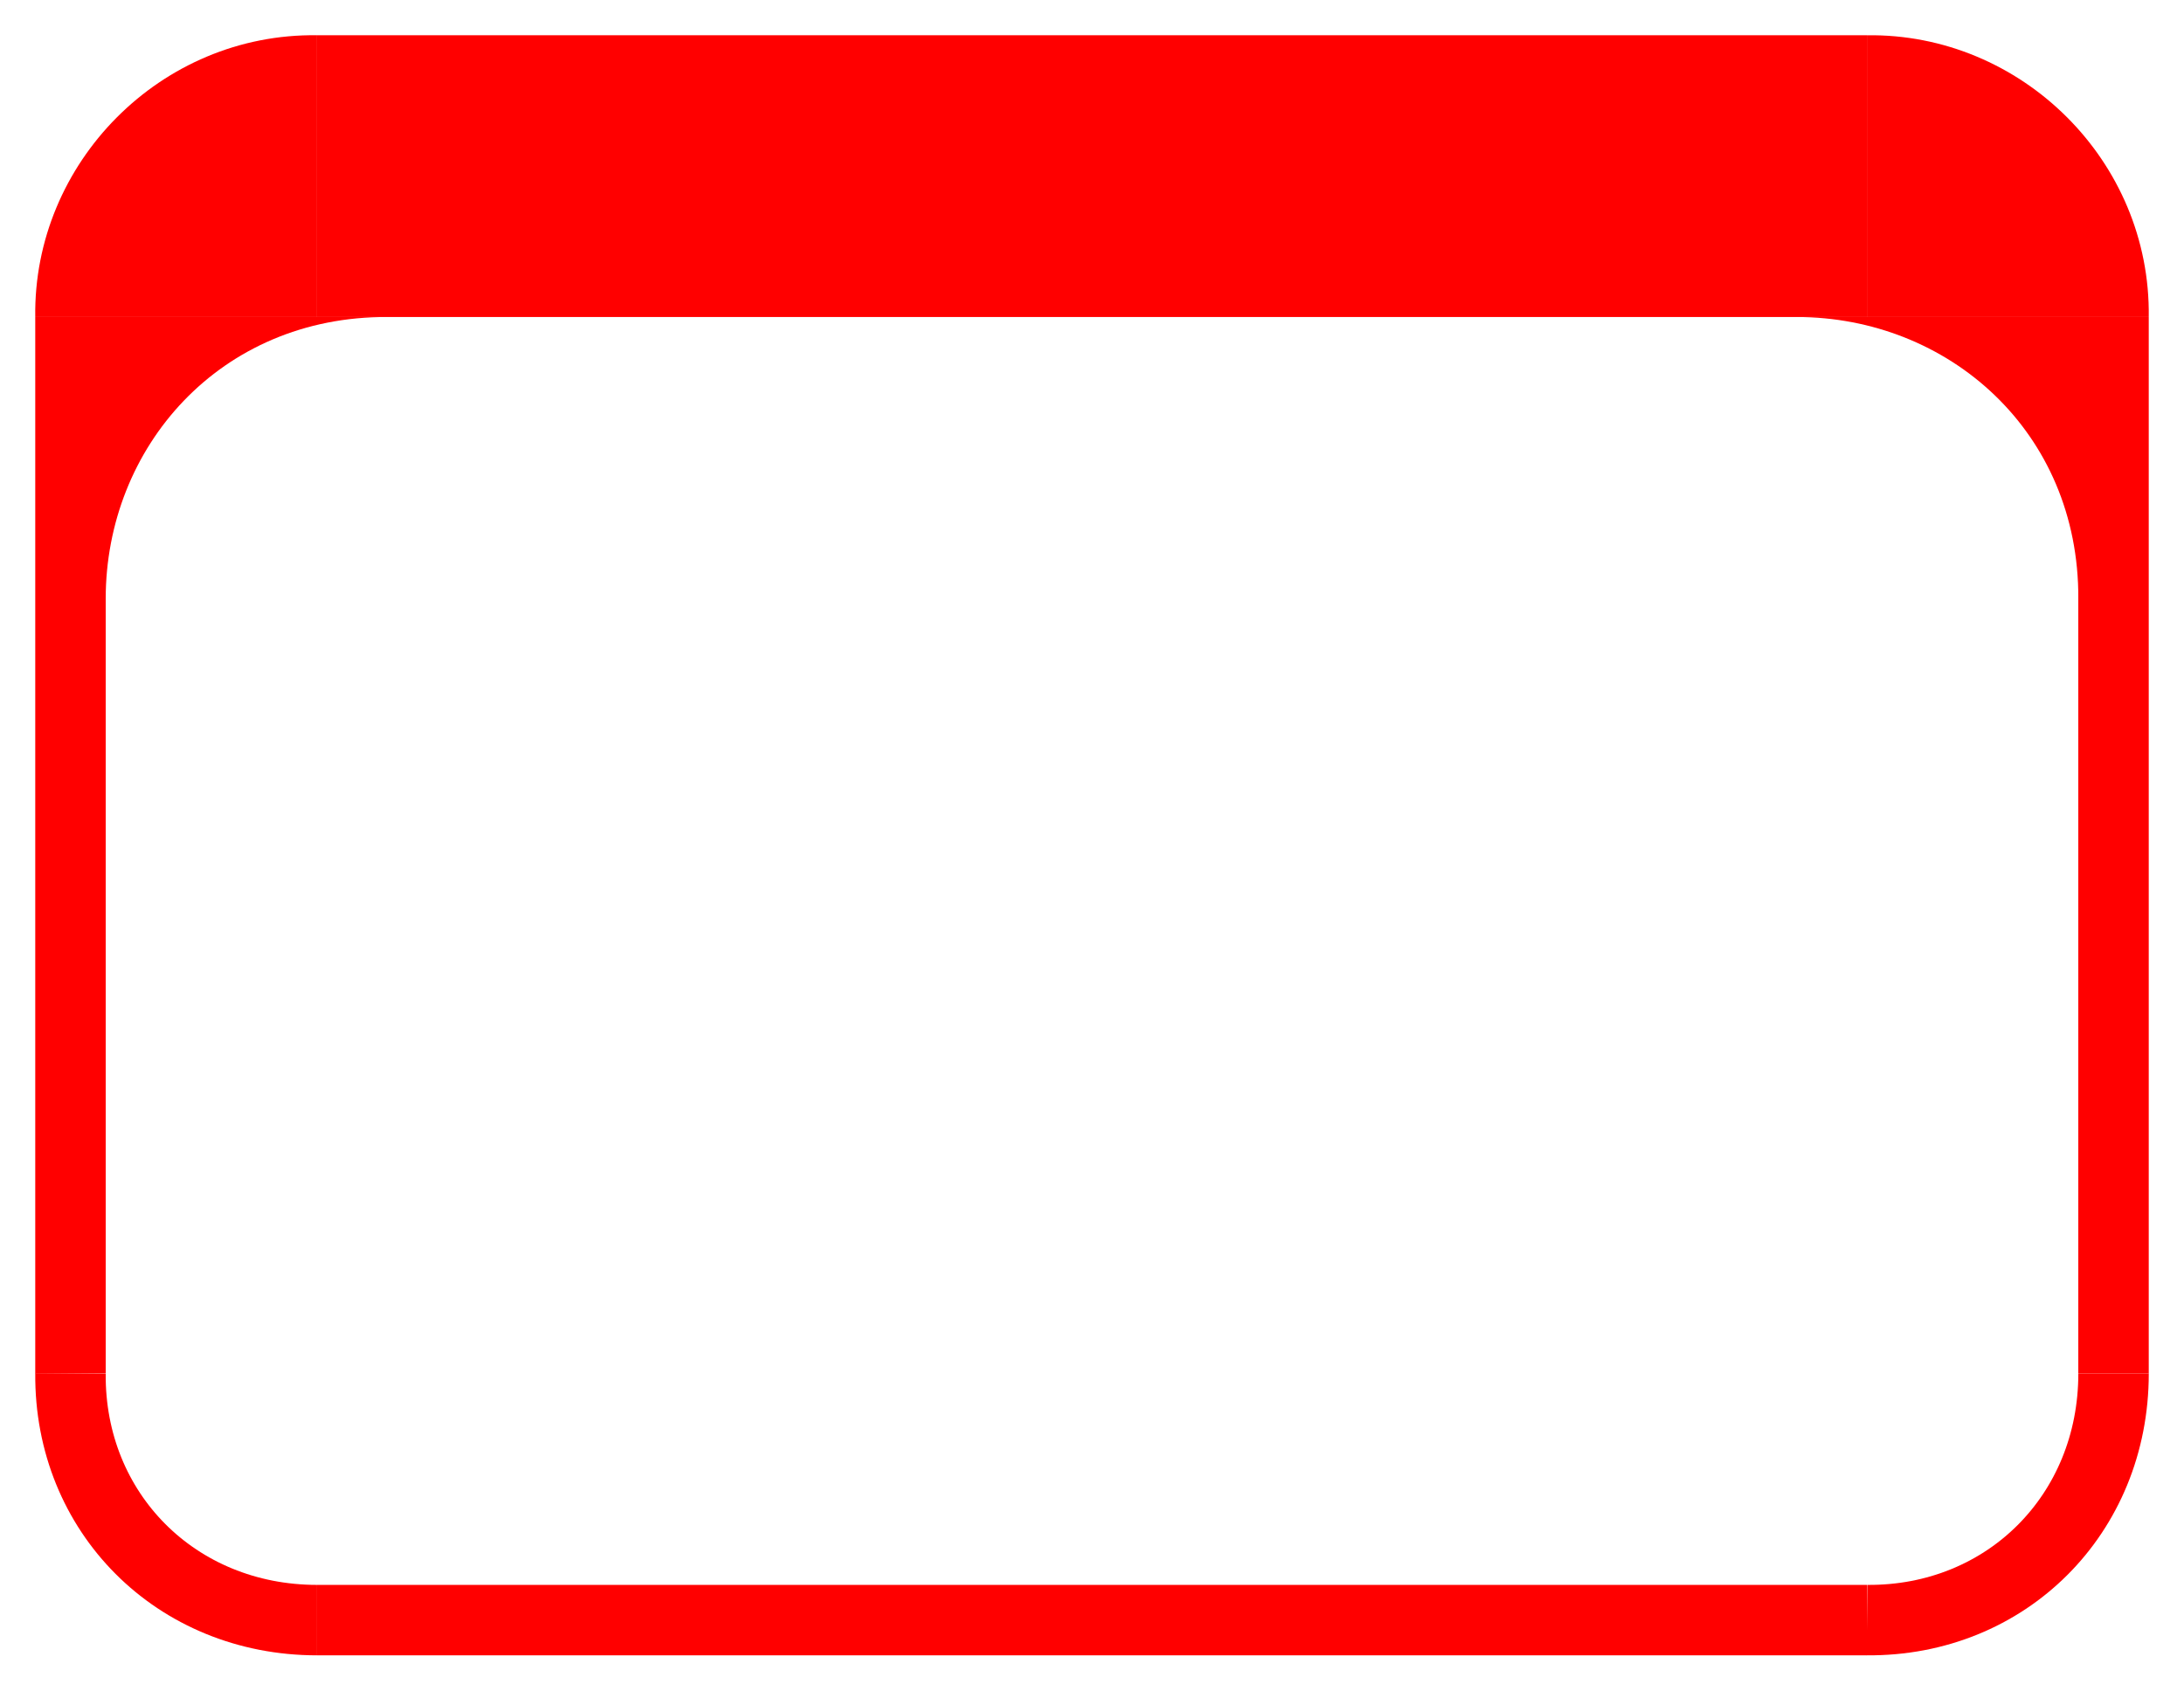
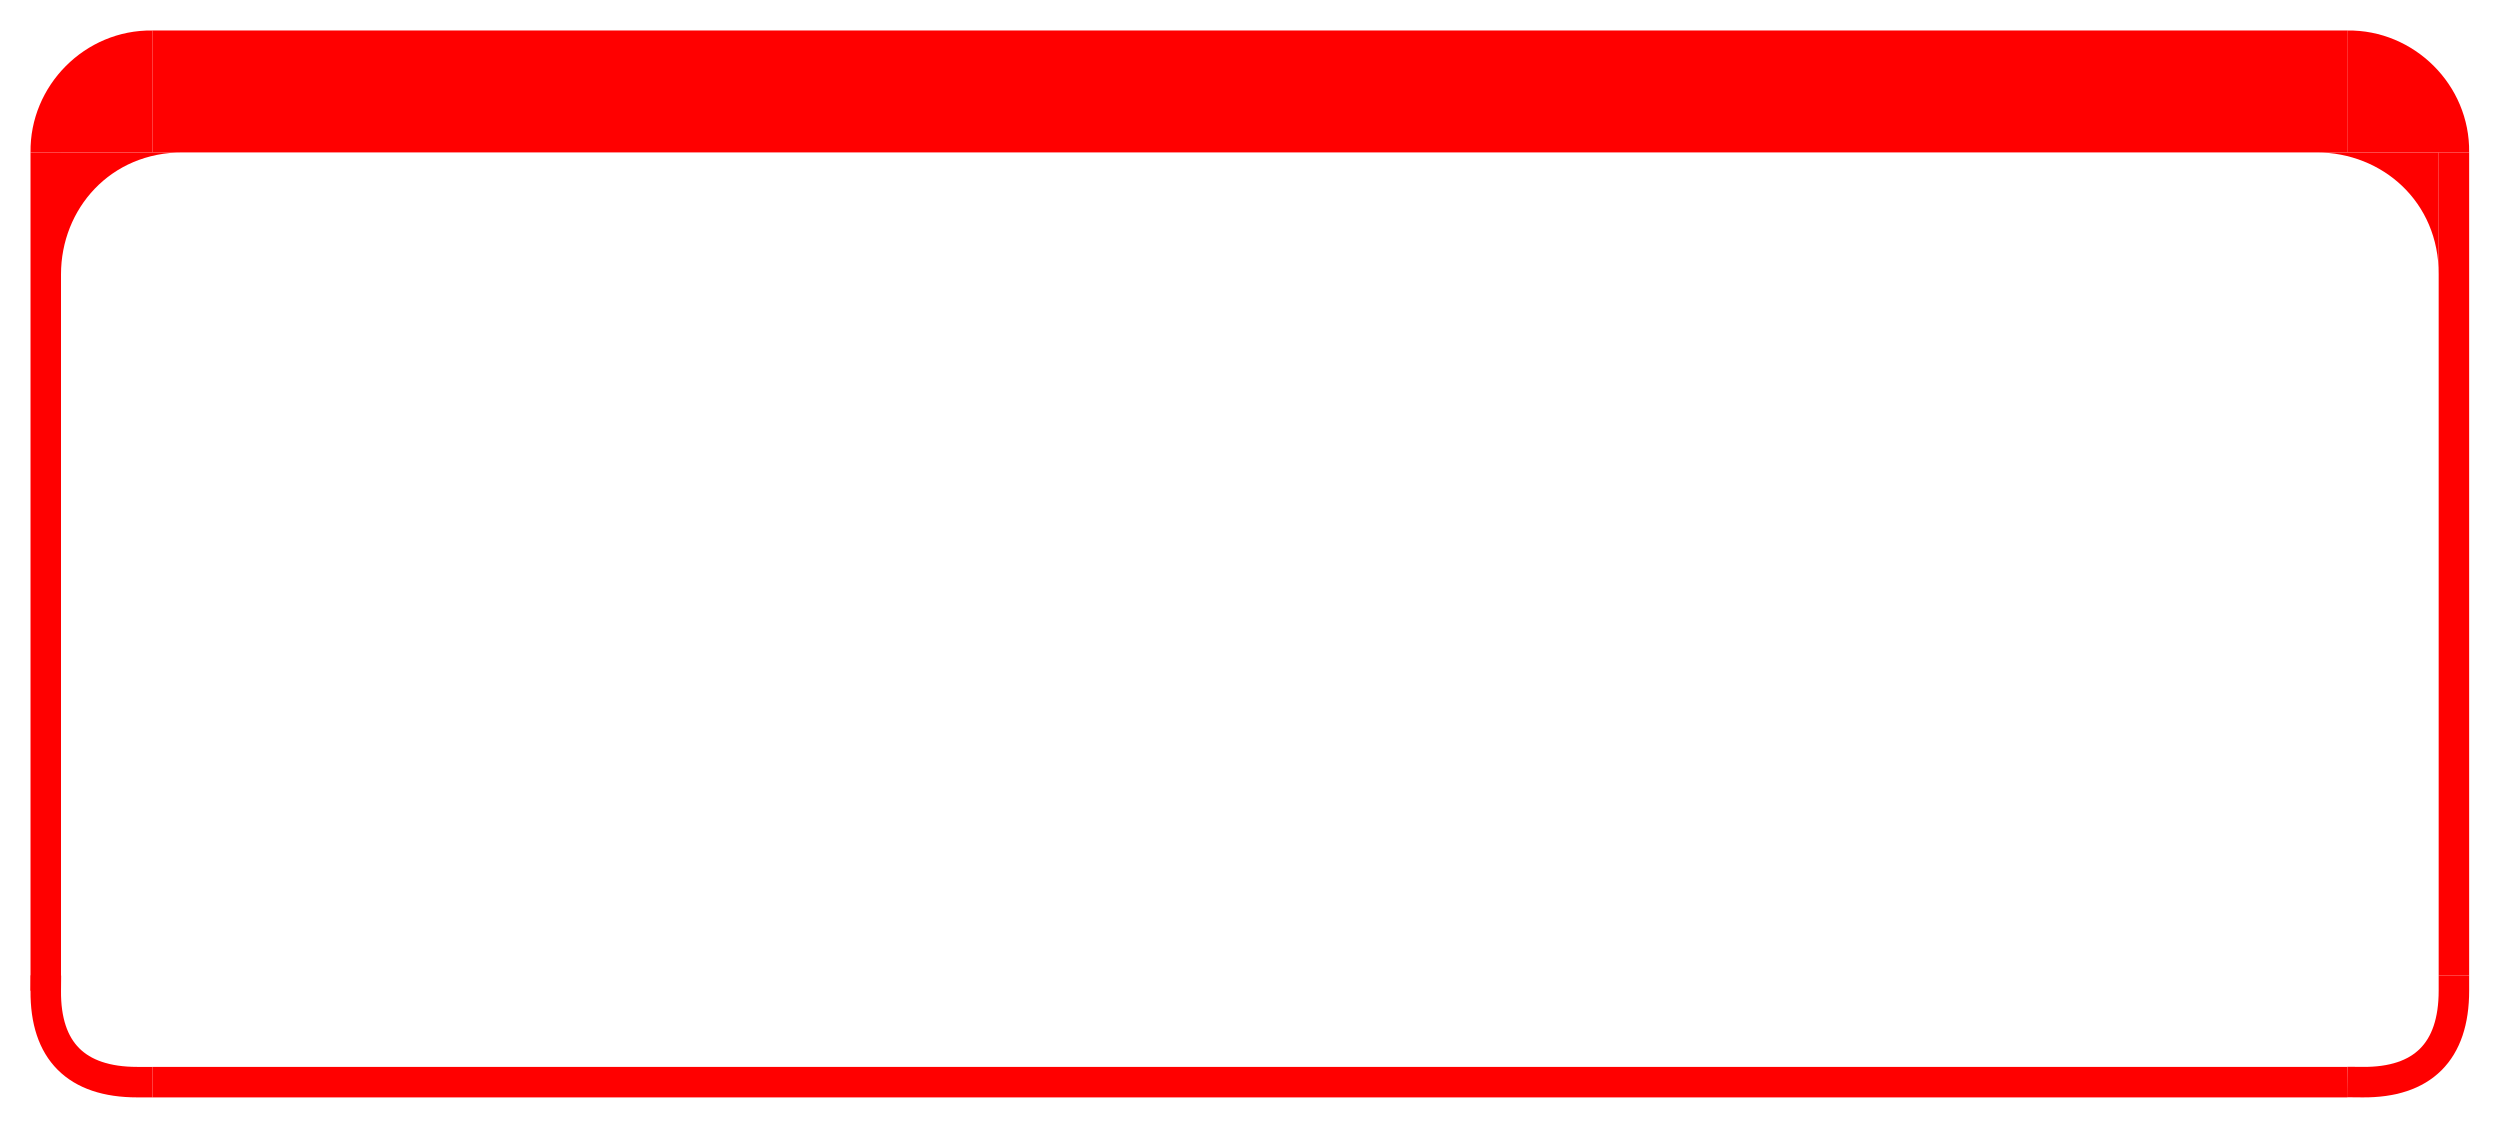
- <svg xmlns="http://www.w3.org/2000/svg" width="620.008" height="480.008" id="svg4208" version="1.1">
-   <defs id="defs4210" />
-   <g id="layer1" transform="translate(-49.99601,-289.5011)">
-     <path style="fill:#ff0000;stroke:none" d="m 579.996,299.517 0,80 80,0 c 0.625,-44.377 -36.248,-80.625 -80,-80 z" id="path3026" />
-     <path style="fill:#ff0000;stroke:none" d="m 60.004,379.509 80,0 0,-80 c -44.377,-0.625 -80.625,36.248 -80,80 z" id="path3026-7" />
-     <path style="fill:#ff0000;stroke:none" d="m 160.004,379.51 -80,0 0,80 c 0,-43.01 32.432,-80.221 80,-80 z" id="path3071-4" />
-     <path style="fill:#ff0000;stroke:none" d="m 640.003,459.509 0,-80 -80,0 c 43.01,0 80.221,32.432 80,80 z" id="path3071-4-9" />
-     <rect style="fill:#ff0000;fill-opacity:1;stroke:none" id="rect3799" width="440" height="80" x="140.004" y="299.509" />
-     <rect style="fill:#ff0000;fill-opacity:1;stroke:none" id="rect3801" width="20" height="300" x="60.004" y="379.509" />
-     <rect style="fill:#ff0000;fill-opacity:1;stroke:none" id="rect3801-2" width="20" height="300" x="639.996" y="379.509" />
-     <rect style="fill:#ff0000;fill-opacity:1;stroke:none" id="rect3801-5" width="20" height="440" x="739.509" y="-580.004" transform="matrix(0,1,-1,0,0,0)" />
-     <path style="fill:none;stroke:#ff0000;stroke-width:20;stroke-linecap:butt;stroke-linejoin:miter;stroke-miterlimit:4;stroke-opacity:1;stroke-dasharray:none" d="m 70.007,679.509 c -0.338,39.493 30,70 70,70" id="path3839-08" />
-     <path style="fill:none;stroke:#ff0000;stroke-width:20;stroke-linecap:butt;stroke-linejoin:miter;stroke-miterlimit:4;stroke-opacity:1;stroke-dasharray:none" d="m 580.004,749.506 c 39.493,0.338 70,-30 70,-70" id="path3839-0-8-3-3" />
+ <svg xmlns="http://www.w3.org/2000/svg" width="820.129" height="370.337" id="svg2" version="1.1">
+   <defs id="defs4">
+     <marker orient="auto" refY="0" refX="0" id="Arrow2Mend" style="overflow:visible">
+       <path id="path3829" style="fill-rule:evenodd;stroke-width:0.625;stroke-linejoin:round" d="M 8.719,4.034 -2.207,0.016 8.719,-4.002 c -1.745,2.372 -1.735,5.617 -6e-7,8.035 z" transform="scale(-0.6,-0.6)" />
+     </marker>
+     <marker orient="auto" refY="0" refX="0" id="Arrow2Mstart" style="overflow:visible">
+       <path id="path3826" style="fill-rule:evenodd;stroke-width:0.625;stroke-linejoin:round" d="M 8.719,4.034 -2.207,0.016 8.719,-4.002 c -1.745,2.372 -1.735,5.617 -6e-7,8.035 z" transform="scale(0.6,0.6)" />
+     </marker>
+     <marker orient="auto" refY="0" refX="0" id="Arrow2Sstart" style="overflow:visible">
+       <path id="path3832" style="fill-rule:evenodd;stroke-width:0.625;stroke-linejoin:round" d="M 8.719,4.034 -2.207,0.016 8.719,-4.002 c -1.745,2.372 -1.735,5.617 -6e-7,8.035 z" transform="matrix(0.3,0,0,0.3,-0.69,0)" />
+     </marker>
+     <marker orient="auto" refY="0" refX="0" id="Arrow2Send" style="overflow:visible">
+       <path id="path3835" style="fill-rule:evenodd;stroke-width:0.625;stroke-linejoin:round" d="M 8.719,4.034 -2.207,0.016 8.719,-4.002 c -1.745,2.372 -1.735,5.617 -6e-7,8.035 z" transform="matrix(-0.3,0,0,-0.3,0.69,0)" />
+     </marker>
+     <marker orient="auto" refY="0" refX="0" id="Arrow1Lstart" style="overflow:visible">
+       <path id="path3802" d="M 0,0 5,-5 -12.5,0 5,5 0,0 z" style="fill-rule:evenodd;stroke:#000000;stroke-width:1pt" transform="matrix(0.8,0,0,0.8,10,0)" />
+     </marker>
+     <marker orient="auto" refY="0" refX="0" id="Arrow2Mstart-7" style="overflow:visible">
+       <path id="path3826-3" style="fill-rule:evenodd;stroke-width:0.625;stroke-linejoin:round" d="M 8.719,4.034 -2.207,0.016 8.719,-4.002 c -1.745,2.372 -1.735,5.617 -6e-7,8.035 z" transform="scale(0.6,0.6)" />
+     </marker>
+     <marker orient="auto" refY="0" refX="0" id="Arrow2Mend-5" style="overflow:visible">
+       <path id="path3829-3" style="fill-rule:evenodd;stroke-width:0.625;stroke-linejoin:round" d="M 8.719,4.034 -2.207,0.016 8.719,-4.002 c -1.745,2.372 -1.735,5.617 -6e-7,8.035 z" transform="scale(-0.6,-0.6)" />
+     </marker>
+     <marker orient="auto" refY="0" refX="0" id="Arrow2Sstart-0" style="overflow:visible">
+       <path id="path3832-5" style="fill-rule:evenodd;stroke-width:0.625;stroke-linejoin:round" d="M 8.719,4.034 -2.207,0.016 8.719,-4.002 c -1.745,2.372 -1.735,5.617 -6e-7,8.035 z" transform="matrix(0.3,0,0,0.3,-0.69,0)" />
+     </marker>
+     <marker orient="auto" refY="0" refX="0" id="Arrow2Send-7" style="overflow:visible">
+       <path id="path3835-3" style="fill-rule:evenodd;stroke-width:0.625;stroke-linejoin:round" d="M 8.719,4.034 -2.207,0.016 8.719,-4.002 c -1.745,2.372 -1.735,5.617 -6e-7,8.035 z" transform="matrix(-0.3,0,0,-0.3,0.69,0)" />
+     </marker>
+     <marker orient="auto" refY="0" refX="0" id="Arrow2Mstart-7-4" style="overflow:visible">
+       <path id="path3826-3-4" style="fill-rule:evenodd;stroke-width:0.625;stroke-linejoin:round" d="M 8.719,4.034 -2.207,0.016 8.719,-4.002 c -1.745,2.372 -1.735,5.617 -6e-7,8.035 z" transform="scale(0.6,0.6)" />
+     </marker>
+     <marker orient="auto" refY="0" refX="0" id="Arrow2Mend-5-4" style="overflow:visible">
+       <path id="path3829-3-6" style="fill-rule:evenodd;stroke-width:0.625;stroke-linejoin:round" d="M 8.719,4.034 -2.207,0.016 8.719,-4.002 c -1.745,2.372 -1.735,5.617 -6e-7,8.035 z" transform="scale(-0.6,-0.6)" />
+     </marker>
+     <marker orient="auto" refY="0" refX="0" id="Arrow2Mstart-7-5" style="overflow:visible">
+       <path id="path3826-3-8" style="fill-rule:evenodd;stroke-width:0.625;stroke-linejoin:round" d="M 8.719,4.034 -2.207,0.016 8.719,-4.002 c -1.745,2.372 -1.735,5.617 -6e-7,8.035 z" transform="scale(0.6,0.6)" />
+     </marker>
+     <marker orient="auto" refY="0" refX="0" id="Arrow2Mend-5-3" style="overflow:visible">
+       <path id="path3829-3-7" style="fill-rule:evenodd;stroke-width:0.625;stroke-linejoin:round" d="M 8.719,4.034 -2.207,0.016 8.719,-4.002 c -1.745,2.372 -1.735,5.617 -6e-7,8.035 z" transform="scale(-0.6,-0.6)" />
+     </marker>
+     <marker orient="auto" refY="0" refX="0" id="Arrow2Mstart-7-57" style="overflow:visible">
+       <path id="path3826-3-41" style="fill-rule:evenodd;stroke-width:0.625;stroke-linejoin:round" d="M 8.719,4.034 -2.207,0.016 8.719,-4.002 c -1.745,2.372 -1.735,5.617 -6e-7,8.035 z" transform="scale(0.6,0.6)" />
+     </marker>
+     <marker orient="auto" refY="0" refX="0" id="Arrow2Mend-5-39" style="overflow:visible">
+       <path id="path3829-3-5" style="fill-rule:evenodd;stroke-width:0.625;stroke-linejoin:round" d="M 8.719,4.034 -2.207,0.016 8.719,-4.002 c -1.745,2.372 -1.735,5.617 -6e-7,8.035 z" transform="scale(-0.6,-0.6)" />
+     </marker>
+     <marker orient="auto" refY="0" refX="0" id="Arrow2Mstart-7-54" style="overflow:visible">
+       <path id="path3826-3-0" style="fill-rule:evenodd;stroke-width:0.625;stroke-linejoin:round" d="M 8.719,4.034 -2.207,0.016 8.719,-4.002 c -1.745,2.372 -1.735,5.617 -6e-7,8.035 z" transform="scale(0.6,0.6)" />
+     </marker>
+     <marker orient="auto" refY="0" refX="0" id="Arrow2Mend-5-1" style="overflow:visible">
+       <path id="path3829-3-51" style="fill-rule:evenodd;stroke-width:0.625;stroke-linejoin:round" d="M 8.719,4.034 -2.207,0.016 8.719,-4.002 c -1.745,2.372 -1.735,5.617 -6e-7,8.035 z" transform="scale(-0.6,-0.6)" />
+     </marker>
+     <marker orient="auto" refY="0" refX="0" id="Arrow2Mstart-7-6" style="overflow:visible">
+       <path id="path3826-3-7" style="fill-rule:evenodd;stroke-width:0.625;stroke-linejoin:round" d="M 8.719,4.034 -2.207,0.016 8.719,-4.002 c -1.745,2.372 -1.735,5.617 -6e-7,8.035 z" transform="scale(0.6,0.6)" />
+     </marker>
+     <marker orient="auto" refY="0" refX="0" id="Arrow2Mend-5-5" style="overflow:visible">
+       <path id="path3829-3-2" style="fill-rule:evenodd;stroke-width:0.625;stroke-linejoin:round" d="M 8.719,4.034 -2.207,0.016 8.719,-4.002 c -1.745,2.372 -1.735,5.617 -6e-7,8.035 z" transform="scale(-0.6,-0.6)" />
+     </marker>
+     <marker orient="auto" refY="0" refX="0" id="marker8110" style="overflow:visible">
+       <path id="path8112" style="fill-rule:evenodd;stroke-width:0.625;stroke-linejoin:round" d="M 8.719,4.034 -2.207,0.016 8.719,-4.002 c -1.745,2.372 -1.735,5.617 -6e-7,8.035 z" transform="scale(0.6,0.6)" />
+     </marker>
+     <marker orient="auto" refY="0" refX="0" id="marker8114" style="overflow:visible">
+       <path id="path8116" style="fill-rule:evenodd;stroke-width:0.625;stroke-linejoin:round" d="M 8.719,4.034 -2.207,0.016 8.719,-4.002 c -1.745,2.372 -1.735,5.617 -6e-7,8.035 z" transform="scale(-0.6,-0.6)" />
+     </marker>
+     <marker orient="auto" refY="0" refX="0" id="Arrow2Mstart-7-8" style="overflow:visible">
+       <path id="path3826-3-9" style="fill-rule:evenodd;stroke-width:0.625;stroke-linejoin:round" d="M 8.719,4.034 -2.207,0.016 8.719,-4.002 c -1.745,2.372 -1.735,5.617 -6e-7,8.035 z" transform="scale(0.6,0.6)" />
+     </marker>
+     <marker orient="auto" refY="0" refX="0" id="Arrow2Mend-5-54" style="overflow:visible">
+       <path id="path3829-3-0" style="fill-rule:evenodd;stroke-width:0.625;stroke-linejoin:round" d="M 8.719,4.034 -2.207,0.016 8.719,-4.002 c -1.745,2.372 -1.735,5.617 -6e-7,8.035 z" transform="scale(-0.6,-0.6)" />
+     </marker>
+     <marker orient="auto" refY="0" refX="0" id="marker8185" style="overflow:visible">
+       <path id="path8187" style="fill-rule:evenodd;stroke-width:0.625;stroke-linejoin:round" d="M 8.719,4.034 -2.207,0.016 8.719,-4.002 c -1.745,2.372 -1.735,5.617 -6e-7,8.035 z" transform="scale(0.6,0.6)" />
+     </marker>
+     <marker orient="auto" refY="0" refX="0" id="marker8189" style="overflow:visible">
+       <path id="path8191" style="fill-rule:evenodd;stroke-width:0.625;stroke-linejoin:round" d="M 8.719,4.034 -2.207,0.016 8.719,-4.002 c -1.745,2.372 -1.735,5.617 -6e-7,8.035 z" transform="scale(-0.6,-0.6)" />
+     </marker>
+   </defs>
+   <g id="layer1" transform="translate(0.01133085,-322.3622)">
+     <flowRoot xml:space="preserve" id="flowRoot3149" style="font-size:40px;font-style:normal;font-weight:normal;line-height:125%;letter-spacing:0px;word-spacing:0px;fill:#000000;fill-opacity:1;stroke:none;font-family:Sans">
+       <flowRegion id="flowRegion3151">
+         <rect id="rect3153" width="66.281" height="80.037" x="230.107" y="80.662" />
+       </flowRegion>
+       <flowPara id="flowPara3155" />
+     </flowRoot>
+     <flowRoot xml:space="preserve" id="flowRoot3157" style="font-size:40px;font-style:normal;font-weight:normal;line-height:125%;letter-spacing:0px;word-spacing:0px;fill:#000000;fill-opacity:1;stroke:none;font-family:Sans">
+       <flowRegion id="flowRegion3159">
+         <rect id="rect3161" width="0" height="57.527" x="393.932" y="231.982" />
+       </flowRegion>
+       <flowPara id="flowPara3163" />
+     </flowRoot>
+     <flowRoot xml:space="preserve" id="flowRoot3165" style="font-size:40px;font-style:normal;font-weight:normal;line-height:125%;letter-spacing:0px;word-spacing:0px;fill:#000000;fill-opacity:1;stroke:none;font-family:Sans">
+       <flowRegion id="flowRegion3167">
+         <rect id="rect3169" width="5.002" height="217.601" x="48.773" y="-109.426" />
+       </flowRegion>
+       <flowPara id="flowPara3171" />
+     </flowRoot>
+     <rect style="fill:#ff0000;fill-opacity:1;stroke:none" id="rect3799" width="720" height="40" x="50" y="332.362" />
+     <rect style="fill:#ff0000;fill-opacity:1;stroke:none" id="rect3801-5" width="10.008" height="720" x="672.362" y="-770" transform="matrix(0,1,-1,0,0,0)" />
+     <path style="fill:#ff0000;stroke:none" d="m 10.004,372.362 40.004,0 0,-39.996 c -22.191,-0.313 -40.317,18.122 -40.004,39.996 z" id="path3026-7-2-0" />
+     <path style="fill:#ff0000;stroke:none" d="m 770,332.366 0,39.996 39.996,0 C 810.309,350.176 791.874,332.054 770,332.366 z" id="path3026-6-9" />
+     <path style="fill:none;stroke:#ff0000;stroke-width:10;stroke-linecap:square;stroke-linejoin:miter;stroke-miterlimit:4;stroke-opacity:1;stroke-dasharray:none" d="m 775,677.36 c 19.746,0.169 30,-10.001 30,-30" id="path3839-0-7-6-47" />
+     <path style="fill:#ff0000;stroke:none" d="m 60,372.371 -40,0 0,40 c 0,-21.505 16.216,-40.11 40,-40 z" id="path3071-4-8-2" />
+     <path style="fill:#ff0000;stroke:none" d="m 800,412.37 0,-40 -40,0 c 21.505,0 40.11,16.216 40,40 z" id="path3071-4-9-29-8" />
+     <path style="fill:none;stroke:#ff0000;stroke-width:10;stroke-linecap:square;stroke-linejoin:miter;stroke-miterlimit:4;stroke-opacity:1;stroke-dasharray:none" d="m 15.002,647.362 c -0.169,19.746 10.001,30 30,30" id="path3839-0-7-6-4-0" />
+     <rect style="fill:#ff0000;fill-opacity:1;stroke:none" id="rect3801-2-6" width="10" height="270" x="800" y="372.37" />
+     <rect style="fill:#ff0000;fill-opacity:1;stroke:none" id="rect3801-57" width="10" height="275" x="10" y="372.37" />
  </g>
</svg>
